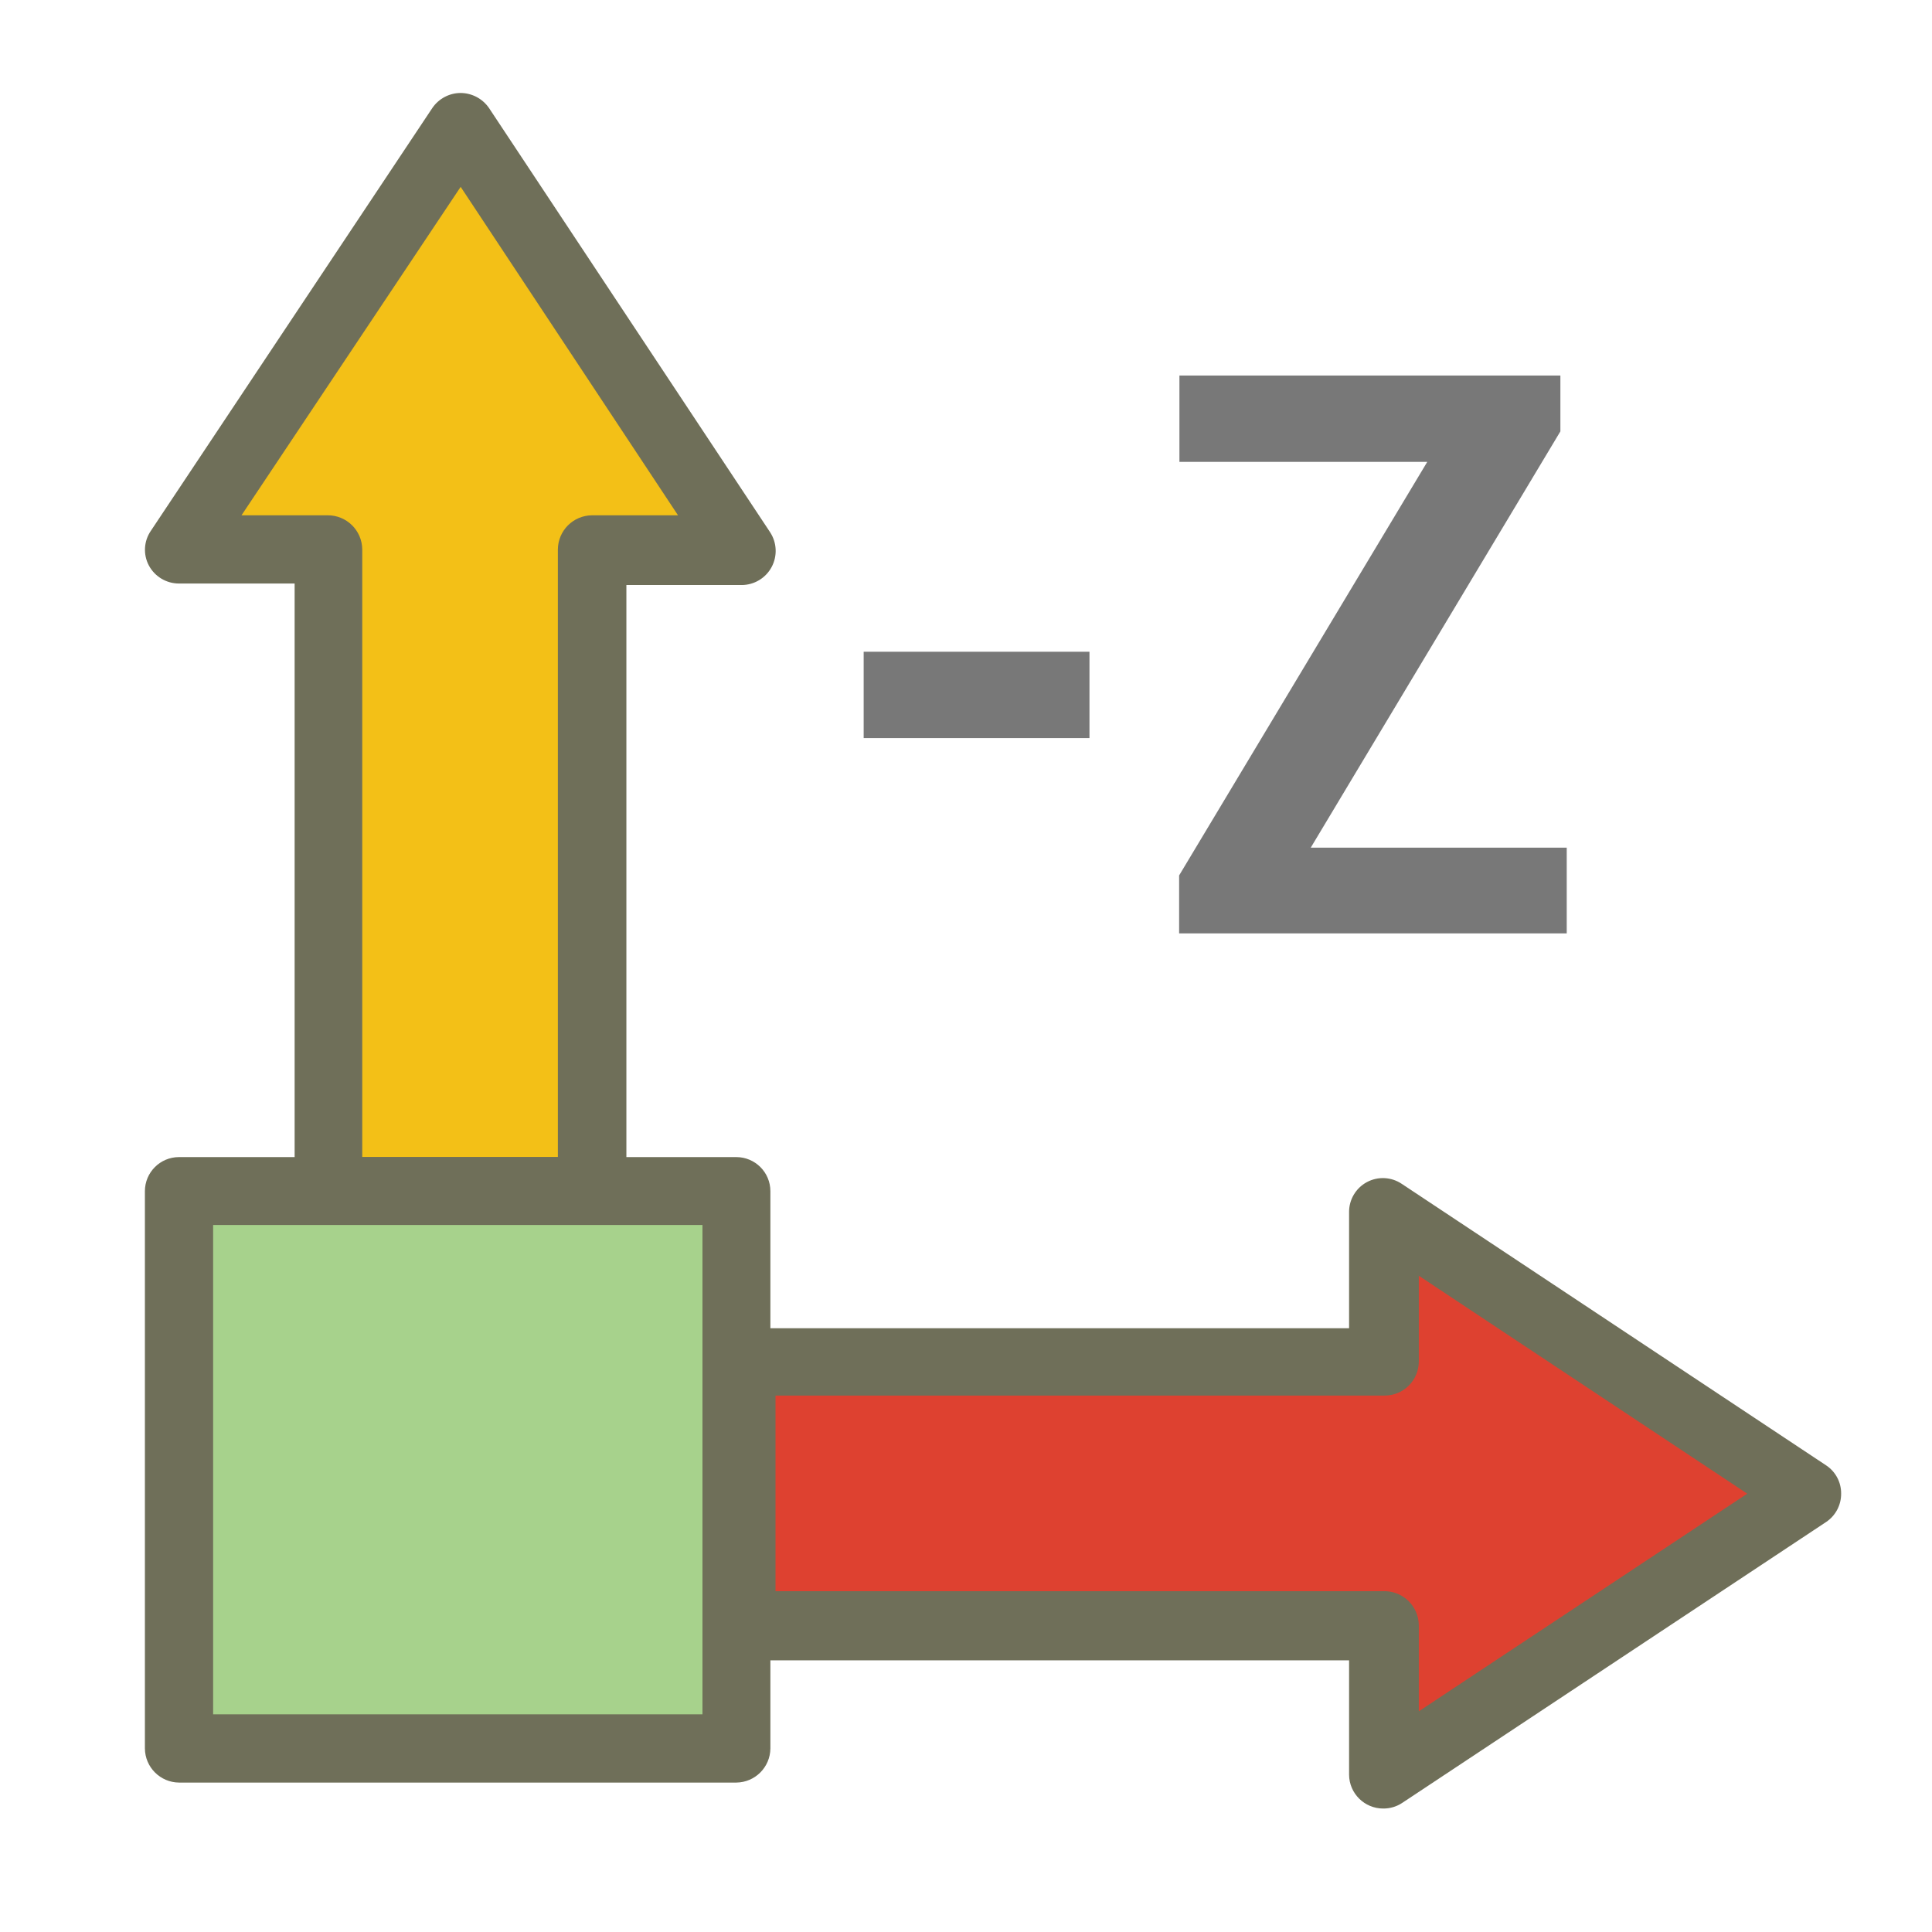
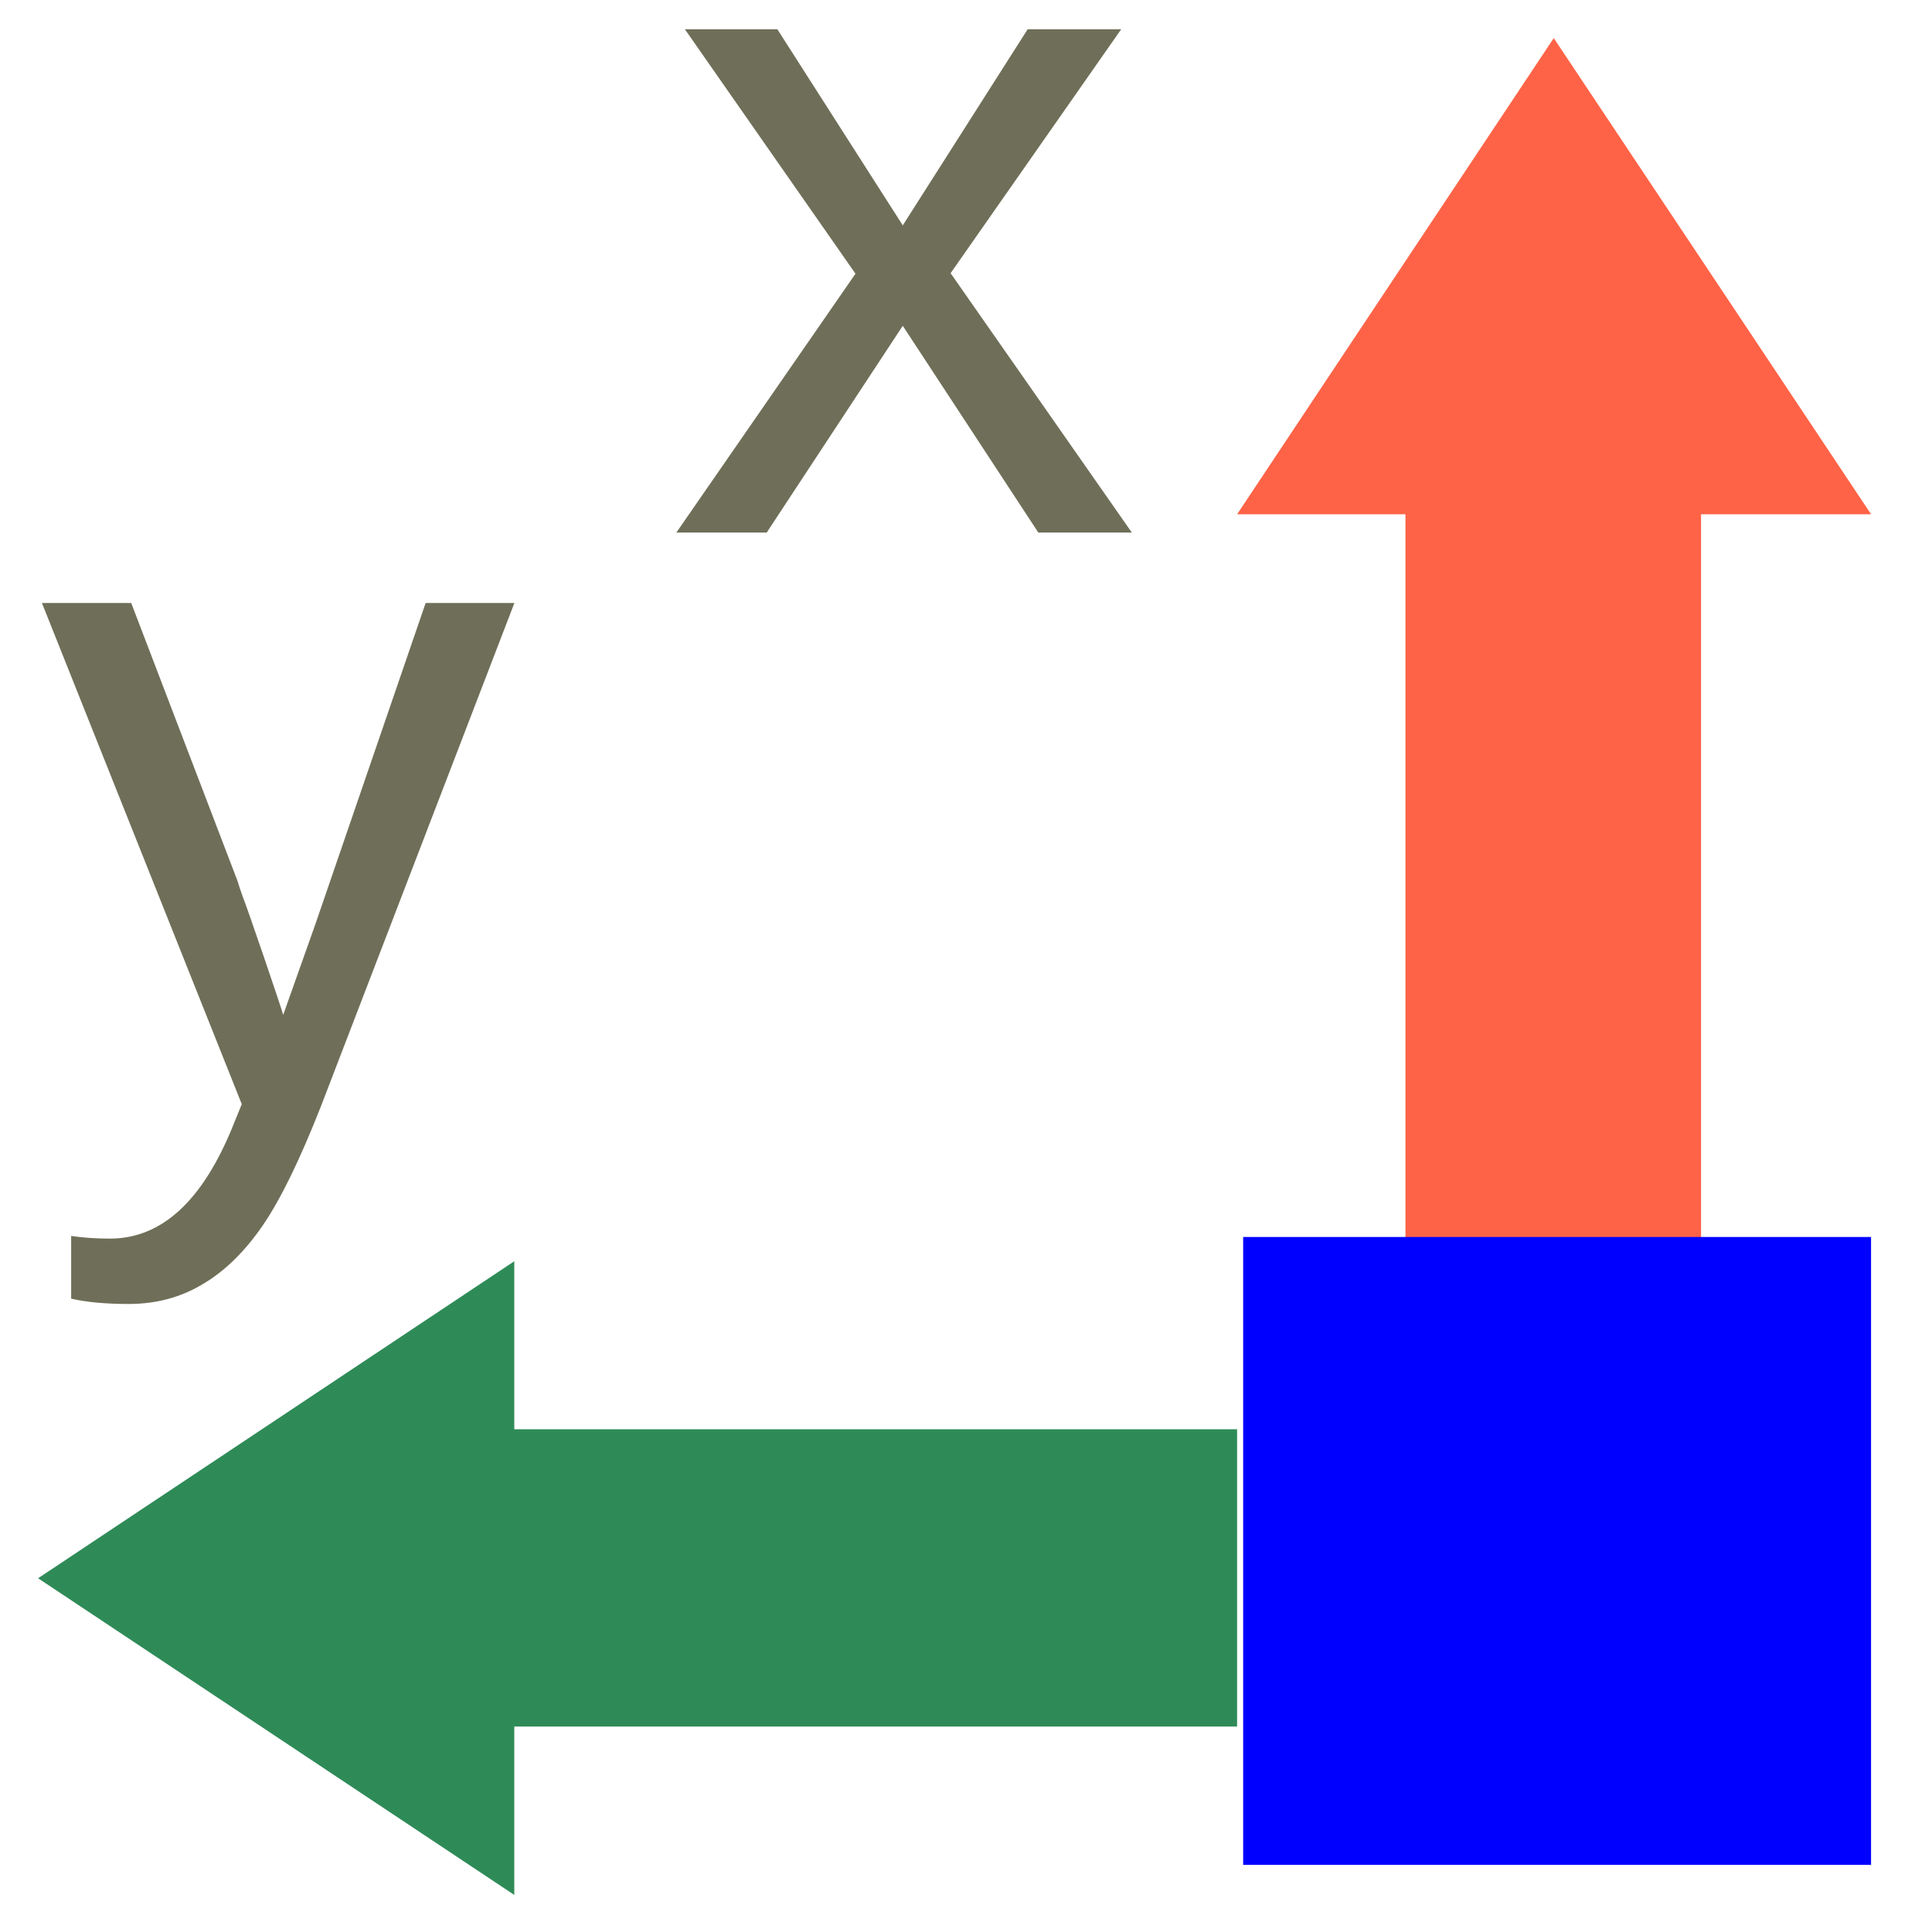
- <svg xmlns="http://www.w3.org/2000/svg" id="Layer_1" data-name="Layer 1" viewBox="0 0 64 64">
-   <path d="M24.57,18.2l-9.31-14L5.93,18.2h5V39.46h8.74V18.2Z" style="fill:#f3c017" />
-   <path d="M19.62,40.58H10.88a1.12,1.12,0,0,1-1.12-1.12V19.33H5.93a1.13,1.13,0,0,1-1-.6A1.11,1.11,0,0,1,5,17.58l9.32-14a1.14,1.14,0,0,1,.94-.5h0a1.15,1.15,0,0,1,.94.5l9.31,14.05a1.13,1.13,0,0,1-.94,1.75H20.75V39.46A1.13,1.13,0,0,1,19.62,40.58ZM12,38.33h6.48V18.2a1.14,1.14,0,0,1,1.13-1.13h2.85L15.26,6.19,8,17.07h2.85A1.14,1.14,0,0,1,12,18.2Z" style="fill:#6f6f59" />
-   <path d="M45.82,58.79l14-9.31-14-9.32V45.1H24.57v8.74H45.82Z" style="fill:#de4130" />
-   <path d="M45.82,59.91a1.13,1.13,0,0,1-1.13-1.12V55H24.57a1.13,1.13,0,0,1-1.13-1.13V45.1A1.12,1.12,0,0,1,24.57,44H44.69V40.16a1.12,1.12,0,0,1,1.75-.94l14.05,9.32a1.11,1.11,0,0,1,.5.94,1.12,1.12,0,0,1-.5.94L46.44,59.73A1.12,1.12,0,0,1,45.82,59.91Zm-20.13-7.2H45.82A1.14,1.14,0,0,1,47,53.84v2.85l10.88-7.21L47,42.26V45.1a1.13,1.13,0,0,1-1.13,1.13H25.69Z" style="fill:#6f6f59" />
-   <rect x="5.93" y="39.46" width="18.46" height="18.46" style="fill:#a7d28c" />
-   <path d="M24.39,59.05H5.93A1.14,1.14,0,0,1,4.8,57.92V39.46a1.13,1.13,0,0,1,1.13-1.13H24.39a1.13,1.13,0,0,1,1.13,1.13V57.92A1.14,1.14,0,0,1,24.39,59.05ZM7.06,56.79H23.27V40.58H7.06Z" style="fill:#6f6f59" />
-   <path d="M36.09,24.45H28.61V21.59h7.48Z" style="fill:#787878" />
-   <path d="M43.42,28.08H51.9v2.84H39.06V29L47.28,15.3H39.07V12.44H51.69v1.85Z" style="fill:#787878" />
+ <svg xmlns="http://www.w3.org/2000/svg" viewBox="0 0 56.8 56.8">
+   <g id="Layer_1" transform="matrix(1, 0, 0, 1, -313.162, -57.273)">
+     <path d="M 349.532 72.393 L 358.842 58.393 L 368.172 72.393 L 363.172 72.393 L 363.172 93.653 L 354.482 93.653 L 354.482 72.393 L 349.532 72.393 Z" style="stroke-width: 1; fill: rgb(255, 99, 71);" />
+     <path d="M 328.282 112.983 L 314.282 103.673 L 328.282 94.353 L 328.282 99.293 L 349.532 99.293 L 349.532 108.033 L 328.282 108.033 L 328.282 112.983 Z" style="stroke-width: 1; fill: rgb(46, 139, 87);" />
+     <rect x="-368.17" y="-112.1" width="18.46" height="18.46" transform="matrix(-1, 0, 0, -1, 0, 0)" style="stroke-width: 1; fill: rgb(0, 0, 255);" />
+     <text style="fill: rgb(111, 111, 89); font-family: Arial, sans-serif; font-size: 28px; white-space: pre; stroke-width: 1;" x="314.333" y="89.797">y</text>
+     <text style="fill: rgb(111, 111, 89); font-family: Arial, sans-serif; font-size: 28px; white-space: pre; stroke-width: 1;" x="332.735" y="72.928">x</text>
+   </g>
</svg>
